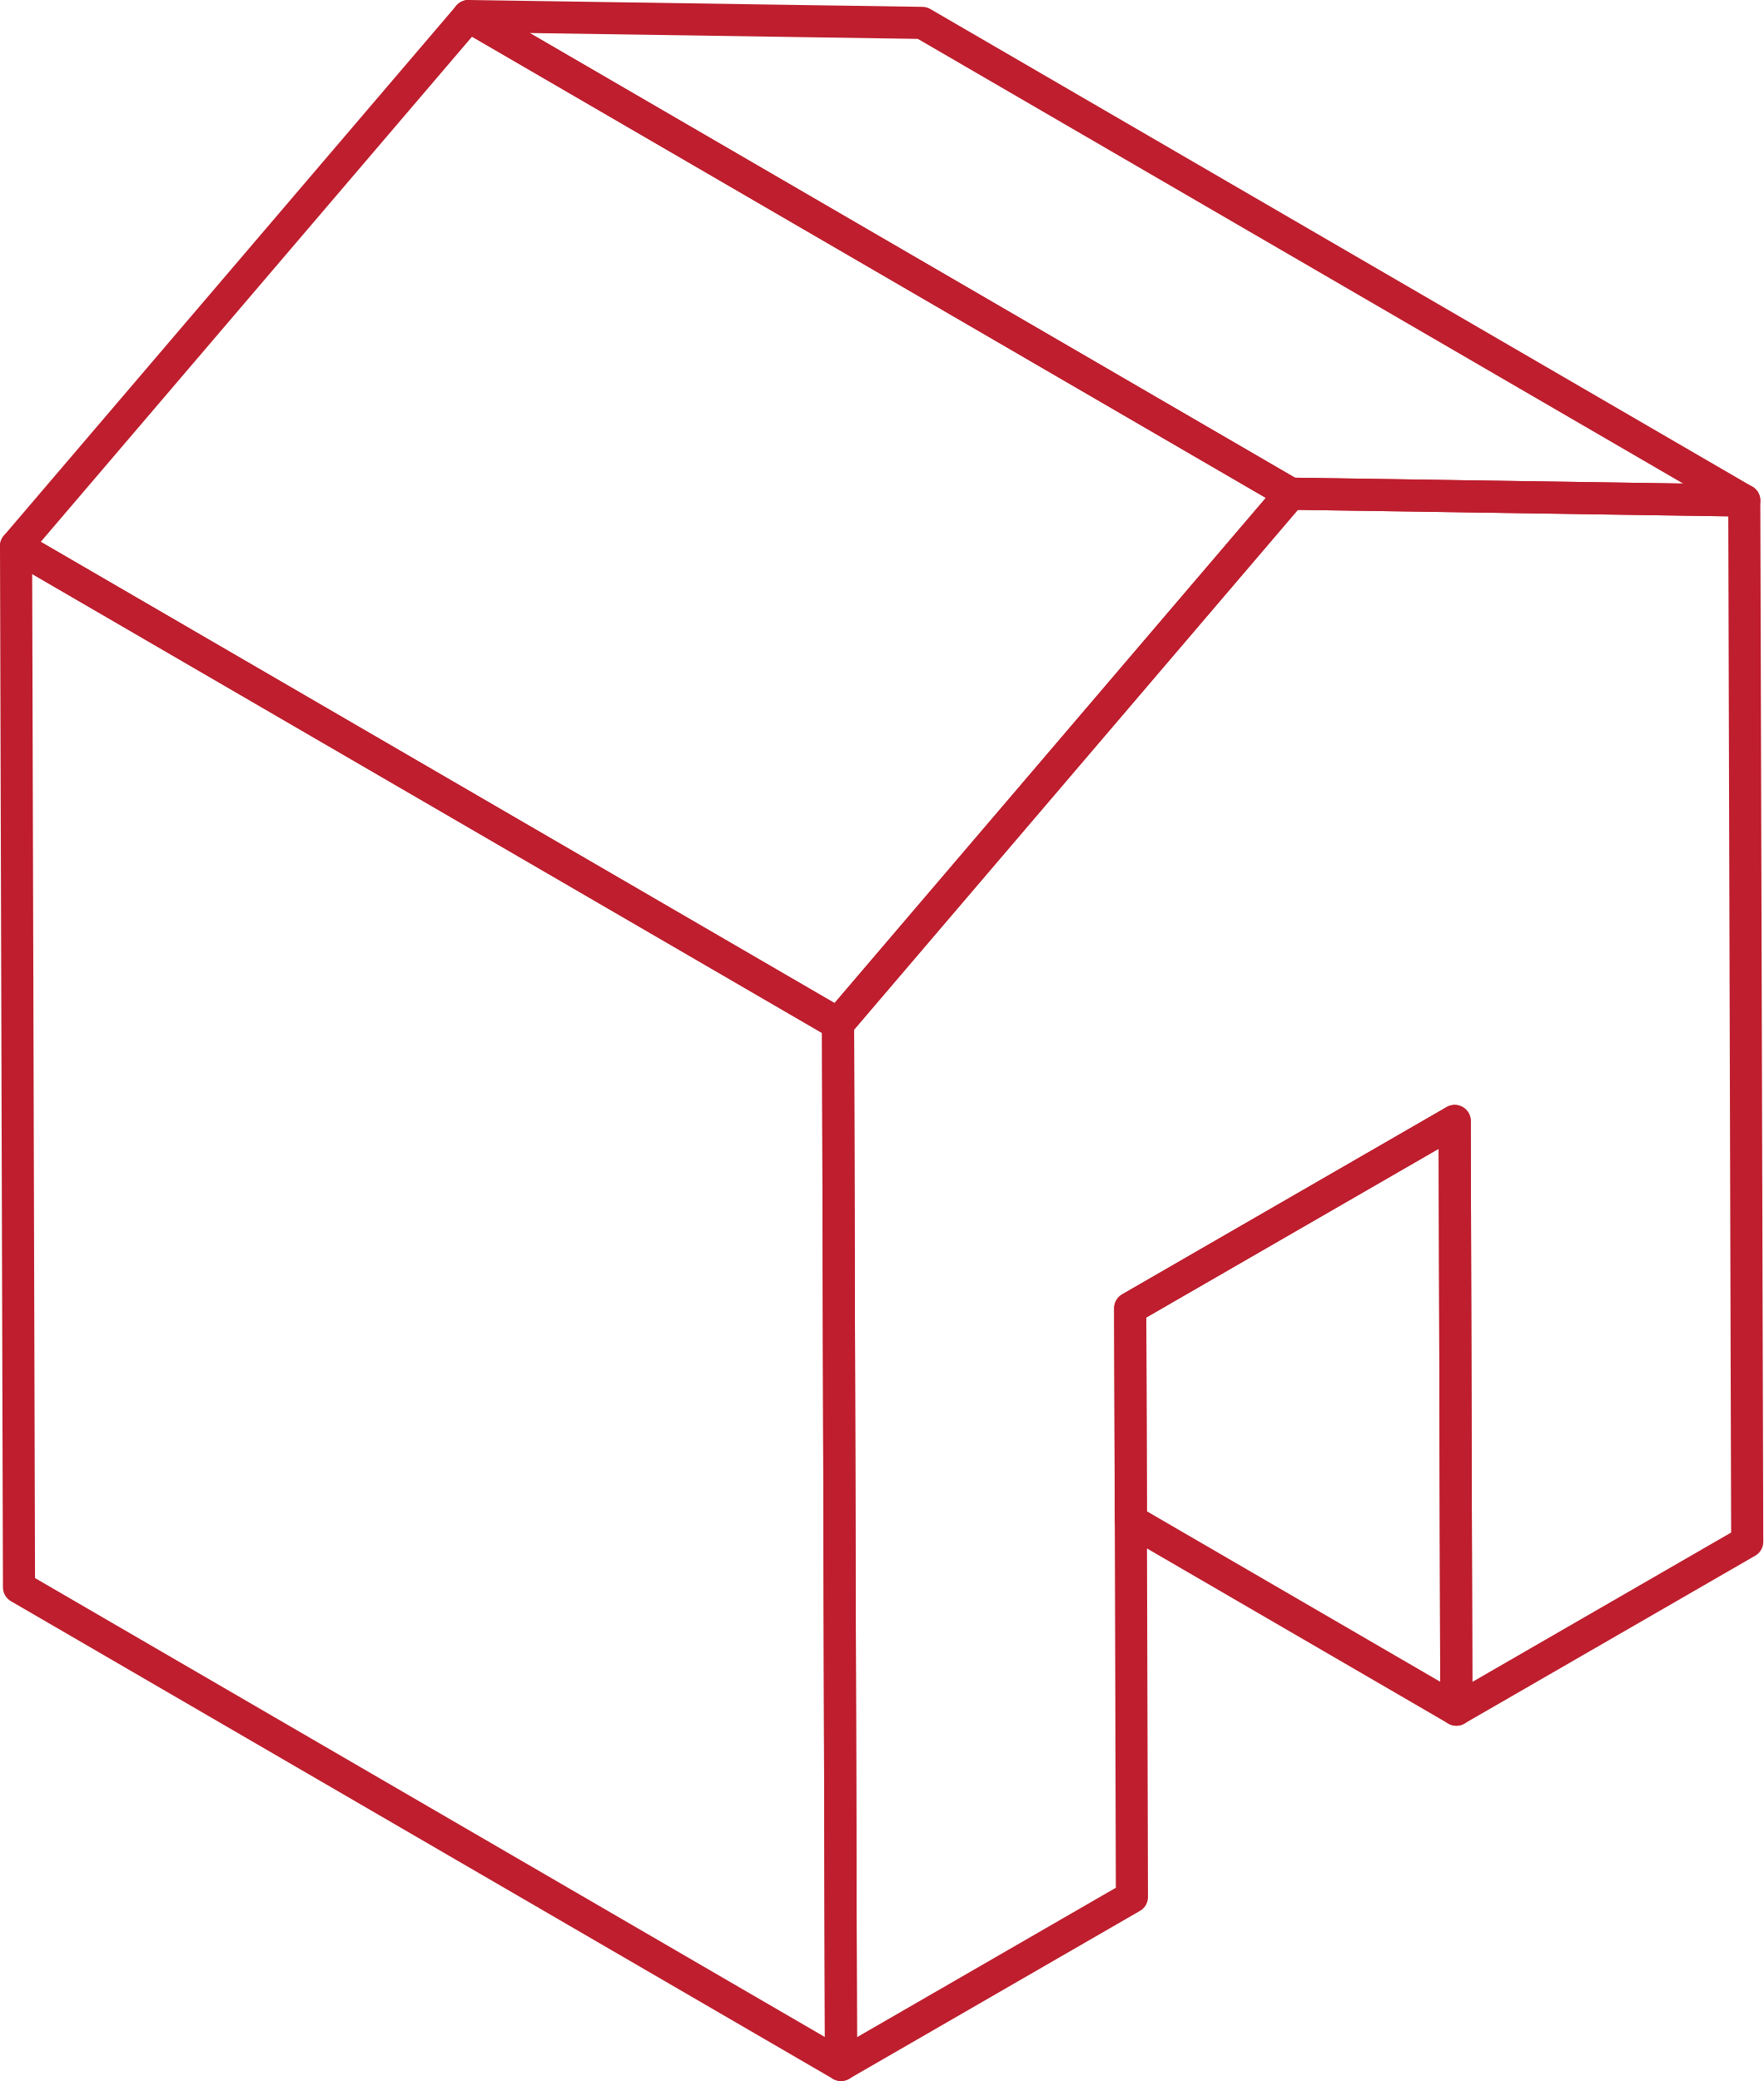
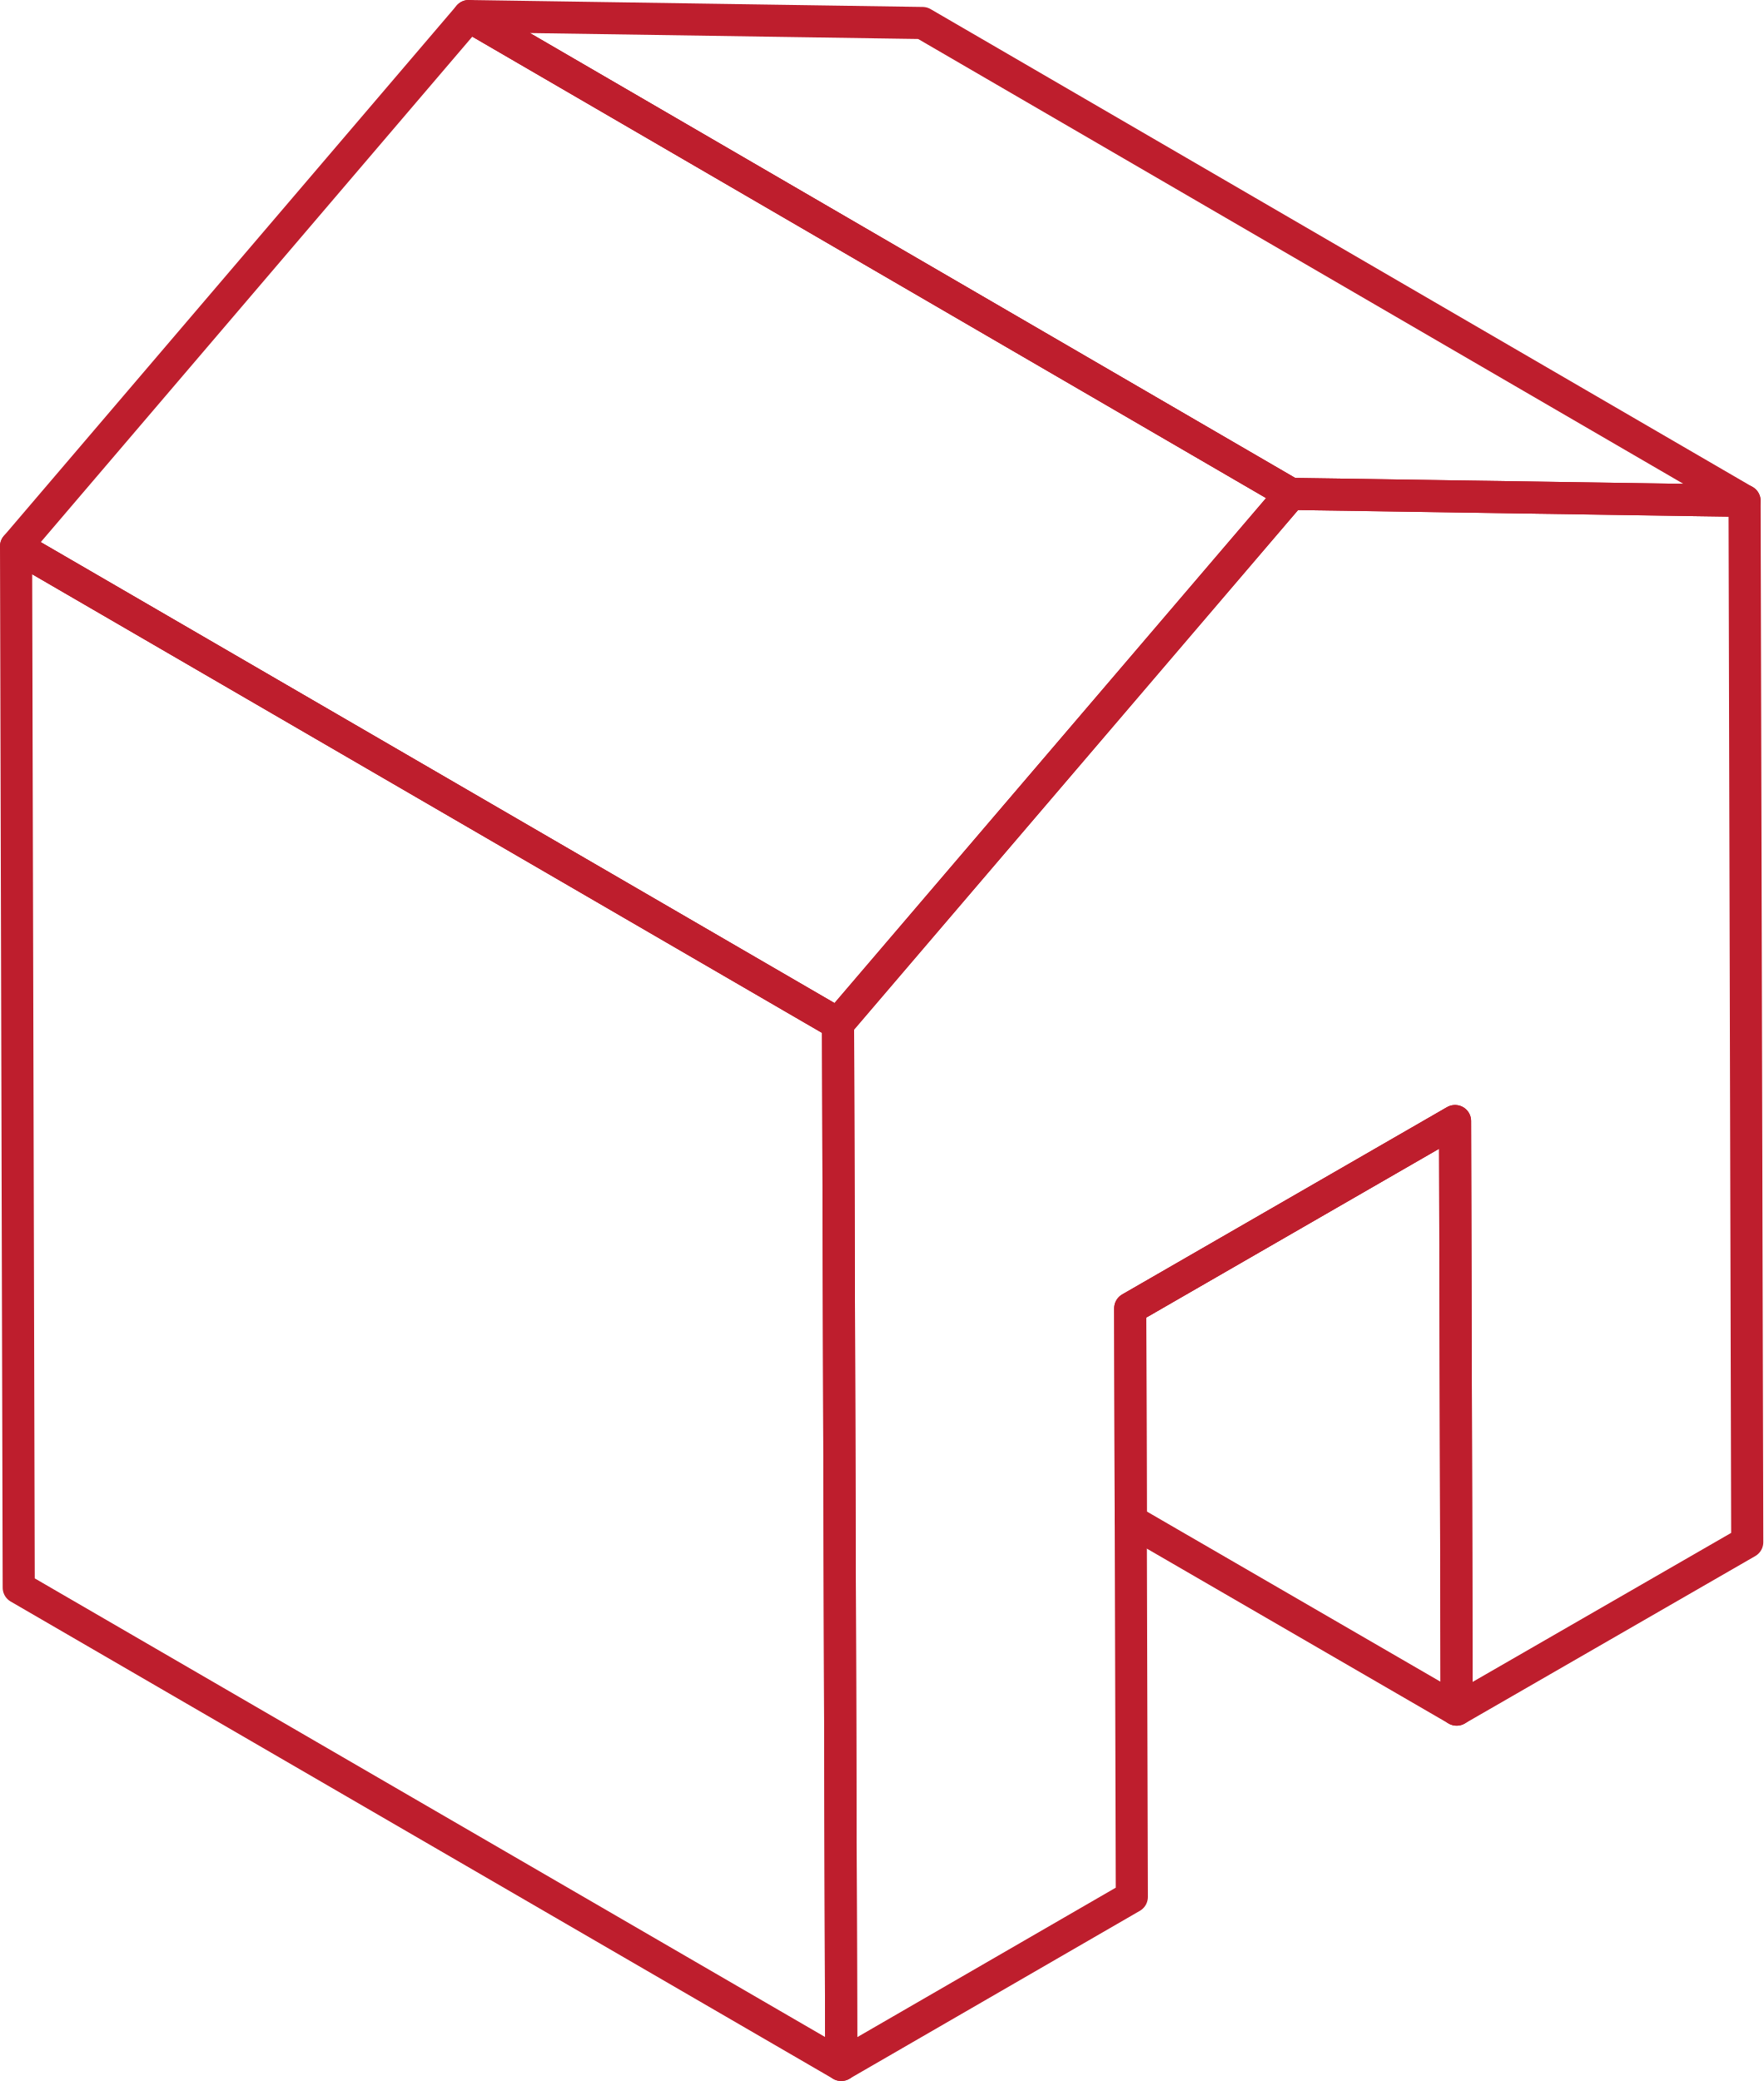
- <svg xmlns="http://www.w3.org/2000/svg" version="1.1" id="Layer_1" x="0px" y="0px" viewBox="0 0 329.53 388.94" style="enable-background:new 0 0 329.53 388.94;" xml:space="preserve">
+ <svg xmlns="http://www.w3.org/2000/svg" version="1.1" id="Layer_1" x="0px" y="0px" viewBox="0 0 329.5 388.9" style="enable-background:new 0 0 329.5 388.9;" xml:space="preserve">
  <style type="text/css">
	.st0{fill:none;stroke:#BE1E2D;stroke-width:6;stroke-linecap:round;stroke-linejoin:round;stroke-miterlimit:10;}
</style>
-   <polygon class="st0" points="271.86,209.51 211.22,244.51 211.34,284.19 272.17,319.54 " />
-   <polygon class="st0" points="325.98,93.55 172.36,4.28 87.56,3 241.18,92.27 " />
-   <polygon class="st0" points="271.86,209.51 272.17,319.54 326.53,288.16 325.98,93.55 241.18,92.27 156.62,191.33 157.17,385.94   211.54,354.55 211.34,284.19 211.22,244.51 " />
-   <polygon class="st0" points="156.62,191.33 3,102.06 3.55,296.67 157.17,385.94 " />
-   <polygon class="st0" points="156.62,191.33 241.18,92.27 87.56,3 3,102.06 " />
+   <polygon class="st0" points="271.9,209.5 211.2,244.5 211.3,284.2 272.2,319.5 " />
+   <polygon class="st0" points="326,93.6 172.4,4.3 87.6,3 241.2,92.3 " />
+   <polygon class="st0" points="271.9,209.5 272.2,319.5 326.5,288.2 326,93.6 241.2,92.3 156.6,191.3 157.2,385.9 211.5,354.5   211.3,284.2 211.2,244.5 " />
+   <polygon class="st0" points="156.6,191.3 3,102.1 3.5,296.7 157.2,385.9 " />
+   <polygon class="st0" points="156.6,191.3 241.2,92.3 87.6,3 3,102.1 " />
</svg>
